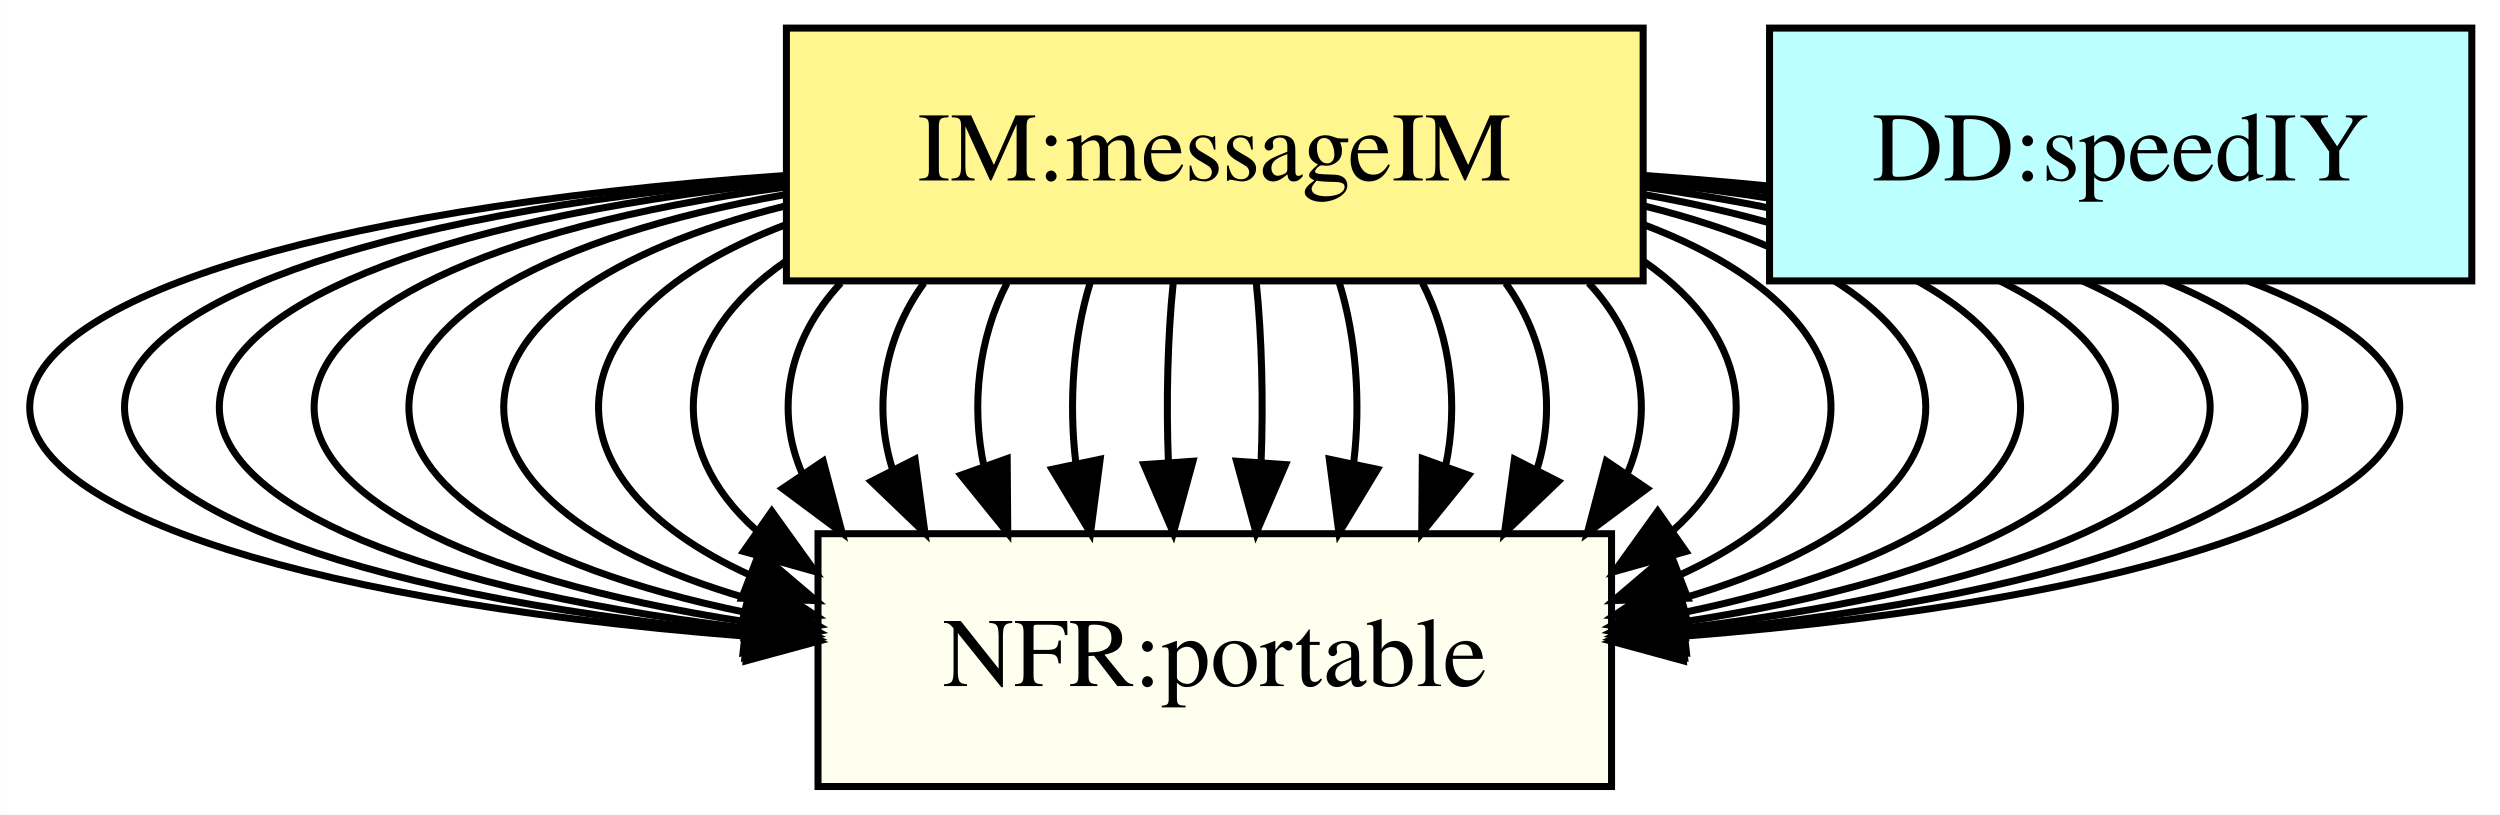
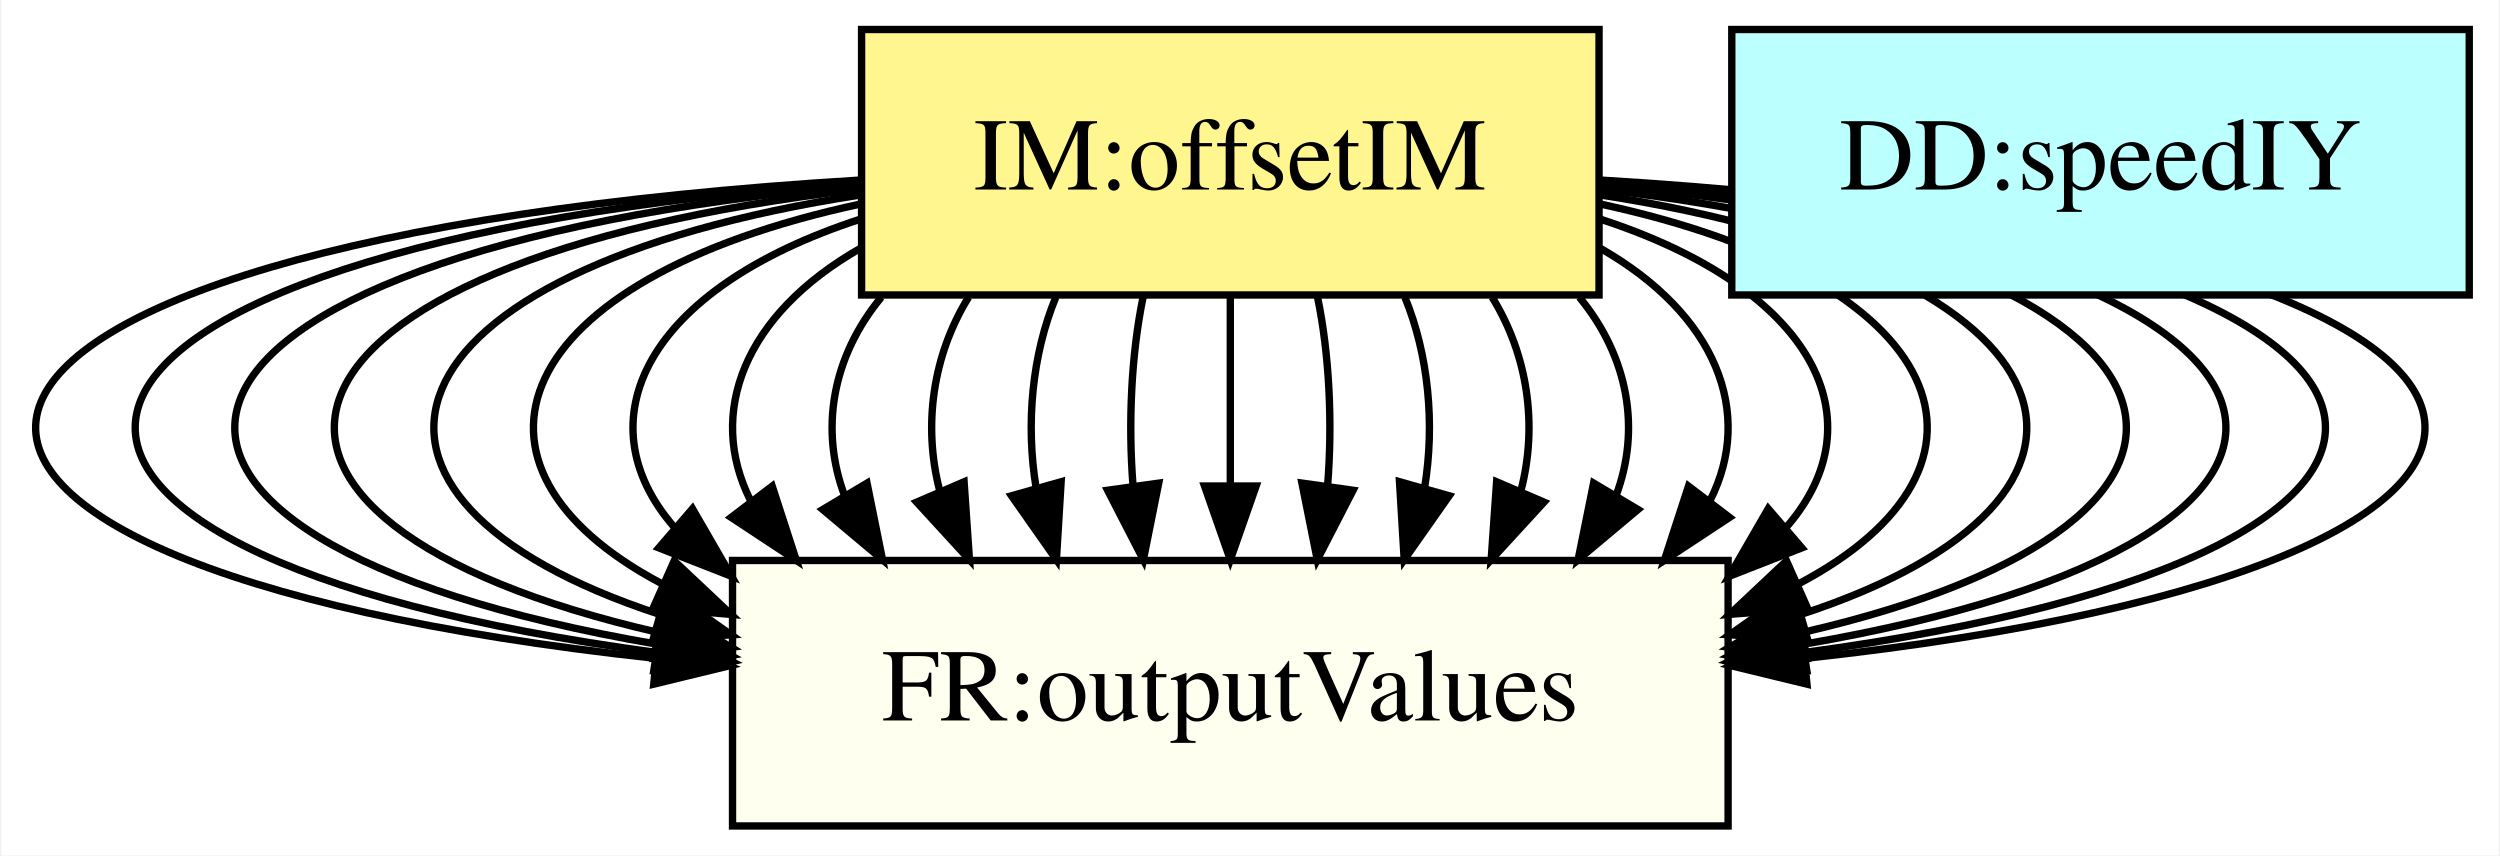
- <svg xmlns="http://www.w3.org/2000/svg" width="356pt" height="116pt" viewBox="0.00 0.00 355.97 116.00">
+ <svg xmlns="http://www.w3.org/2000/svg" width="339pt" height="116pt" viewBox="0.00 0.00 338.66 116.00">
  <g id="graph0" class="graph" transform="scale(1 1) rotate(0) translate(4 112)">
-     <polygon fill="white" stroke="transparent" points="-4,4 -4,-112 351.97,-112 351.97,4 -4,4" />
+     <polygon fill="white" stroke="transparent" points="-4,4 -4,-112 334.66,-112 334.66,4 -4,4" />
    <g id="node1" class="node">
-       <polygon fill="#fff68f" stroke="black" points="229.97,-108 107.97,-108 107.97,-72 229.97,-72 229.97,-108" />
-       <text text-anchor="middle" x="168.97" y="-86.3" font-family="Times,serif" font-size="14.00">IM:messageIM</text>
+       <polygon fill="#fff68f" stroke="black" points="212.66,-108 112.66,-108 112.66,-72 212.66,-72 212.66,-108" />
+       <text text-anchor="middle" x="162.66" y="-86.3" font-family="Times,serif" font-size="14.00">IM:offsetIM</text>
    </g>
    <g id="node2" class="node">
-       <polygon fill="ivory" stroke="black" points="225.47,-36 112.47,-36 112.47,0 225.47,0 225.47,-36" />
-       <text text-anchor="middle" x="168.97" y="-14.3" font-family="Times,serif" font-size="14.00">NFR:portable</text>
+       <polygon fill="ivory" stroke="black" points="230.16,-36 95.16,-36 95.16,0 230.16,0 230.16,-36" />
+       <text text-anchor="middle" x="162.66" y="-14.3" font-family="Times,serif" font-size="14.00">FR:outputValues</text>
    </g>
    <g id="edge1" class="edge">
-       <path fill="none" stroke="black" d="M107.9,-87.02C-33.78,-77.03 -35.65,-32.3 102.28,-21.4" />
-       <polygon fill="black" stroke="black" points="102.73,-24.88 112.45,-20.68 102.23,-17.9 102.73,-24.88" />
+       <path fill="none" stroke="black" d="M112.55,-87.59C-26.68,-79.19 -35.97,-35.79 84.68,-22.73" />
+       <polygon fill="black" stroke="black" points="85.16,-26.2 94.77,-21.73 84.48,-19.23 85.16,-26.2" />
    </g>
    <g id="edge2" class="edge">
-       <path fill="none" stroke="black" d="M107.53,-86.59C-15.79,-75.98 -17.53,-33.4 102.31,-21.88" />
-       <polygon fill="black" stroke="black" points="102.65,-25.37 112.31,-21.02 102.05,-18.39 102.65,-25.37" />
+       <path fill="none" stroke="black" d="M112.2,-87.27C-8.75,-78.33 -17.79,-37.24 85.09,-23.49" />
+       <polygon fill="black" stroke="black" points="85.54,-26.96 95.05,-22.29 84.7,-20.02 85.54,-26.96" />
    </g>
    <g id="edge3" class="edge">
-       <path fill="none" stroke="black" d="M107.78,-86.08C2.34,-74.9 0.4,-34.82 101.96,-22.58" />
-       <polygon fill="black" stroke="black" points="102.55,-26.03 112.11,-21.48 101.8,-19.08 102.55,-26.03" />
+       <path fill="none" stroke="black" d="M112.55,-86.91C9.45,-77.52 0.27,-39.17 85,-24.63" />
+       <polygon fill="black" stroke="black" points="85.57,-28.08 94.92,-23.1 84.5,-21.16 85.57,-28.08" />
    </g>
    <g id="edge4" class="edge">
-       <path fill="none" stroke="black" d="M107.69,-85.34C20.22,-73.5 18.43,-36.31 102.32,-23.44" />
-       <polygon fill="black" stroke="black" points="102.97,-26.88 112.41,-22.06 102.02,-19.95 102.97,-26.88" />
+       <path fill="none" stroke="black" d="M112.38,-86.34C27.62,-76.44 18.52,-41.51 85.08,-26.24" />
+       <polygon fill="black" stroke="black" points="85.88,-29.65 94.97,-24.22 84.48,-22.79 85.88,-29.65" />
    </g>
    <g id="edge5" class="edge">
-       <path fill="none" stroke="black" d="M107.84,-84.3C38.26,-71.9 36.39,-38.32 102.23,-24.78" />
-       <polygon fill="black" stroke="black" points="103.22,-28.16 112.43,-22.93 101.97,-21.27 103.22,-28.16" />
+       <path fill="none" stroke="black" d="M112.6,-85.58C45.91,-75.32 36.79,-44.56 85.25,-28.7" />
+       <polygon fill="black" stroke="black" points="86.31,-32.03 94.97,-25.92 84.39,-25.3 86.31,-32.03" />
    </g>
    <g id="edge6" class="edge">
-       <path fill="none" stroke="black" d="M107.76,-82.66C56.25,-69.83 54.43,-40.79 102.31,-26.81" />
-       <polygon fill="black" stroke="black" points="103.36,-30.15 112.19,-24.3 101.64,-23.37 103.36,-30.15" />
+       <path fill="none" stroke="black" d="M112.58,-84.35C64.49,-74.03 55.45,-48.83 85.46,-32.91" />
+       <polygon fill="black" stroke="black" points="87.25,-35.95 94.96,-28.69 84.4,-29.55 87.25,-35.95" />
    </g>
    <g id="edge7" class="edge">
-       <path fill="none" stroke="black" d="M107.84,-79.99C74.12,-67.23 72.43,-43.92 102.78,-30.11" />
-       <polygon fill="black" stroke="black" points="104.12,-33.34 112.19,-26.48 101.6,-26.81 104.12,-33.34" />
+       <path fill="none" stroke="black" d="M112.52,-82.29C83.21,-72.76 74.78,-54.88 87.23,-40.55" />
+       <polygon fill="black" stroke="black" points="89.73,-43.02 95.03,-33.85 85.16,-37.71 89.73,-43.02" />
    </g>
    <g id="edge8" class="edge">
-       <path fill="none" stroke="black" d="M107.93,-74.83C91.83,-63.74 90.44,-48.27 103.76,-36.42" />
-       <polygon fill="black" stroke="black" points="105.89,-39.2 112.07,-30.6 101.87,-33.47 105.89,-39.2" />
+       <path fill="none" stroke="black" d="M112.57,-78.37C96.65,-69.32 91.65,-55.96 97.57,-44.2" />
+       <polygon fill="black" stroke="black" points="100.54,-46.08 103.81,-36.01 94.97,-41.84 100.54,-46.08" />
    </g>
    <g id="edge9" class="edge">
-       <path fill="none" stroke="black" d="M115.72,-71.7C108.09,-63.47 106.28,-53.48 110.28,-44.42" />
-       <polygon fill="black" stroke="black" points="113.21,-46.35 115.91,-36.1 107.41,-42.43 113.21,-46.35" />
+       <path fill="none" stroke="black" d="M115.34,-71.7C108.62,-63.56 106.97,-53.69 110.39,-44.7" />
+       <polygon fill="black" stroke="black" points="113.4,-46.49 115.5,-36.1 107.39,-42.91 113.4,-46.49" />
    </g>
    <g id="edge10" class="edge">
-       <path fill="none" stroke="black" d="M127.56,-71.7C121.8,-63.73 120.3,-54.1 123.05,-45.26" />
-       <polygon fill="black" stroke="black" points="126.29,-46.61 127.7,-36.1 120.05,-43.44 126.29,-46.61" />
+       <path fill="none" stroke="black" d="M127.17,-71.7C122.29,-63.81 120.98,-54.3 123.23,-45.55" />
+       <polygon fill="black" stroke="black" points="126.56,-46.67 127.29,-36.1 120.13,-43.91 126.56,-46.67" />
    </g>
    <g id="edge11" class="edge">
-       <path fill="none" stroke="black" d="M139.39,-71.7C135.32,-63.81 134.23,-54.3 136.11,-45.55" />
-       <polygon fill="black" stroke="black" points="139.41,-46.7 139.49,-36.1 132.82,-44.34 139.41,-46.7" />
+       <path fill="none" stroke="black" d="M139,-71.7C135.78,-63.9 134.89,-54.51 136.33,-45.83" />
+       <polygon fill="black" stroke="black" points="139.72,-46.68 139.08,-36.1 132.99,-44.77 139.72,-46.68" />
    </g>
    <g id="edge12" class="edge">
-       <path fill="none" stroke="black" d="M151.22,-71.7C148.83,-63.98 148.15,-54.71 149.18,-46.11" />
-       <polygon fill="black" stroke="black" points="152.65,-46.61 151.28,-36.1 145.8,-45.17 152.65,-46.61" />
+       <path fill="none" stroke="black" d="M150.83,-71.7C149.24,-63.98 148.79,-54.71 149.47,-46.11" />
+       <polygon fill="black" stroke="black" points="152.95,-46.49 150.87,-36.1 146.02,-45.52 152.95,-46.49" />
    </g>
    <g id="edge13" class="edge">
-       <path fill="none" stroke="black" d="M163.05,-71.7C162.25,-63.98 162.03,-54.71 162.37,-46.11" />
-       <polygon fill="black" stroke="black" points="165.86,-46.32 163.07,-36.1 158.88,-45.84 165.86,-46.32" />
+       <path fill="none" stroke="black" d="M162.66,-71.7C162.66,-63.98 162.66,-54.71 162.66,-46.11" />
+       <polygon fill="black" stroke="black" points="166.16,-46.1 162.66,-36.1 159.16,-46.1 166.16,-46.1" />
    </g>
    <g id="edge14" class="edge">
-       <path fill="none" stroke="black" d="M174.88,-71.7C175.68,-63.98 175.9,-54.71 175.56,-46.11" />
-       <polygon fill="black" stroke="black" points="179.05,-45.84 174.86,-36.1 172.07,-46.32 179.05,-45.84" />
+       <path fill="none" stroke="black" d="M174.49,-71.7C176.09,-63.98 176.54,-54.71 175.85,-46.11" />
+       <polygon fill="black" stroke="black" points="179.31,-45.52 174.45,-36.1 172.37,-46.49 179.31,-45.52" />
    </g>
    <g id="edge15" class="edge">
-       <path fill="none" stroke="black" d="M186.71,-71.7C189.1,-63.98 189.78,-54.71 188.75,-46.11" />
-       <polygon fill="black" stroke="black" points="192.13,-45.17 186.65,-36.1 185.28,-46.61 192.13,-45.17" />
+       <path fill="none" stroke="black" d="M186.33,-71.7C189.54,-63.9 190.43,-54.51 189,-45.83" />
+       <polygon fill="black" stroke="black" points="192.34,-44.77 186.24,-36.1 185.6,-46.68 192.34,-44.77" />
    </g>
    <g id="edge16" class="edge">
-       <path fill="none" stroke="black" d="M198.54,-71.7C202.61,-63.81 203.7,-54.3 201.82,-45.55" />
-       <polygon fill="black" stroke="black" points="205.11,-44.34 198.44,-36.1 198.52,-46.7 205.11,-44.34" />
+       <path fill="none" stroke="black" d="M198.16,-71.7C203.04,-63.81 204.35,-54.3 202.09,-45.55" />
+       <polygon fill="black" stroke="black" points="205.2,-43.91 198.03,-36.1 198.77,-46.67 205.2,-43.91" />
    </g>
    <g id="edge17" class="edge">
-       <path fill="none" stroke="black" d="M210.38,-71.7C216.13,-63.73 217.63,-54.1 214.88,-45.26" />
-       <polygon fill="black" stroke="black" points="217.88,-43.44 210.23,-36.1 211.64,-46.61 217.88,-43.44" />
+       <path fill="none" stroke="black" d="M209.99,-71.7C216.7,-63.56 218.35,-53.69 214.93,-44.7" />
+       <polygon fill="black" stroke="black" points="217.94,-42.91 209.82,-36.1 211.92,-46.49 217.94,-42.91" />
    </g>
    <g id="edge18" class="edge">
-       <path fill="none" stroke="black" d="M222.21,-71.7C229.84,-63.47 231.65,-53.48 227.65,-44.42" />
-       <polygon fill="black" stroke="black" points="230.52,-42.43 222.02,-36.1 224.72,-46.35 230.52,-42.43" />
+       <path fill="none" stroke="black" d="M212.76,-78.37C228.68,-69.32 233.68,-55.96 227.75,-44.2" />
+       <polygon fill="black" stroke="black" points="230.36,-41.84 221.51,-36.01 224.79,-46.08 230.36,-41.84" />
    </g>
    <g id="edge19" class="edge">
-       <path fill="none" stroke="black" d="M230,-74.83C246.1,-63.74 247.49,-48.27 234.17,-36.42" />
-       <polygon fill="black" stroke="black" points="236.06,-33.47 225.86,-30.6 232.04,-39.2 236.06,-33.47" />
+       <path fill="none" stroke="black" d="M212.81,-82.29C242.12,-72.76 250.55,-54.88 238.09,-40.55" />
+       <polygon fill="black" stroke="black" points="240.16,-37.71 230.3,-33.85 235.6,-43.02 240.16,-37.71" />
    </g>
    <g id="edge20" class="edge">
-       <path fill="none" stroke="black" d="M230.1,-79.99C263.82,-67.23 265.5,-43.92 235.15,-30.11" />
-       <polygon fill="black" stroke="black" points="236.33,-26.81 225.74,-26.48 233.81,-33.34 236.33,-26.81" />
+       <path fill="none" stroke="black" d="M212.75,-84.35C260.84,-74.03 269.88,-48.83 239.86,-32.91" />
+       <polygon fill="black" stroke="black" points="240.92,-29.55 230.36,-28.69 238.08,-35.95 240.92,-29.55" />
    </g>
    <g id="edge21" class="edge">
-       <path fill="none" stroke="black" d="M230.17,-82.66C281.68,-69.83 283.5,-40.79 235.62,-26.81" />
-       <polygon fill="black" stroke="black" points="236.29,-23.37 225.74,-24.3 234.57,-30.15 236.29,-23.37" />
+       <path fill="none" stroke="black" d="M212.73,-85.58C279.41,-75.32 288.53,-44.56 240.08,-28.7" />
+       <polygon fill="black" stroke="black" points="240.94,-25.3 230.36,-25.92 239.01,-32.03 240.94,-25.3" />
    </g>
    <g id="edge22" class="edge">
-       <path fill="none" stroke="black" d="M230.09,-84.3C299.67,-71.9 301.54,-38.32 235.7,-24.78" />
-       <polygon fill="black" stroke="black" points="235.96,-21.27 225.5,-22.93 234.71,-28.16 235.96,-21.27" />
+       <path fill="none" stroke="black" d="M212.94,-86.34C297.71,-76.44 306.81,-41.51 240.25,-26.24" />
+       <polygon fill="black" stroke="black" points="240.85,-22.79 230.35,-24.22 239.45,-29.65 240.85,-22.79" />
    </g>
    <g id="edge23" class="edge">
-       <path fill="none" stroke="black" d="M230.24,-85.34C317.71,-73.5 319.5,-36.31 235.61,-23.44" />
-       <polygon fill="black" stroke="black" points="235.91,-19.95 225.52,-22.06 234.96,-26.88 235.91,-19.95" />
+       <path fill="none" stroke="black" d="M212.78,-86.91C315.88,-77.52 325.06,-39.17 240.33,-24.63" />
+       <polygon fill="black" stroke="black" points="240.82,-21.16 230.4,-23.1 239.75,-28.08 240.82,-21.16" />
    </g>
    <g id="edge24" class="edge">
-       <path fill="none" stroke="black" d="M230.15,-86.08C335.59,-74.9 337.53,-34.82 235.97,-22.58" />
-       <polygon fill="black" stroke="black" points="236.13,-19.08 225.82,-21.48 235.38,-26.03 236.13,-19.08" />
+       <path fill="none" stroke="black" d="M213.13,-87.27C334.08,-78.33 343.11,-37.24 240.24,-23.49" />
+       <polygon fill="black" stroke="black" points="240.62,-20.02 230.28,-22.29 239.78,-26.96 240.62,-20.02" />
    </g>
    <g id="edge25" class="edge">
-       <path fill="none" stroke="black" d="M230.4,-86.59C353.72,-75.98 355.46,-33.4 235.62,-21.88" />
-       <polygon fill="black" stroke="black" points="235.88,-18.39 225.62,-21.02 235.28,-25.37 235.88,-18.39" />
-     </g>
-     <g id="edge26" class="edge">
-       <path fill="none" stroke="black" d="M230.03,-87.02C371.71,-77.03 373.58,-32.3 235.65,-21.4" />
-       <polygon fill="black" stroke="black" points="235.7,-17.9 225.48,-20.68 235.2,-24.88 235.7,-17.9" />
+       <path fill="none" stroke="black" d="M212.78,-87.59C352.01,-79.19 361.29,-35.79 240.64,-22.73" />
+       <polygon fill="black" stroke="black" points="240.85,-19.23 230.55,-21.73 240.16,-26.2 240.85,-19.23" />
    </g>
    <g id="node3" class="node">
-       <polygon fill="#bbffff" stroke="black" points="347.97,-108 247.97,-108 247.97,-72 347.97,-72 347.97,-108" />
-       <text text-anchor="middle" x="297.97" y="-86.3" font-family="Times,serif" font-size="14.00">DD:speedIY</text>
+       <polygon fill="#bbffff" stroke="black" points="330.66,-108 230.66,-108 230.66,-72 330.66,-72 330.66,-108" />
+       <text text-anchor="middle" x="280.66" y="-86.3" font-family="Times,serif" font-size="14.00">DD:speedIY</text>
    </g>
  </g>
</svg>
